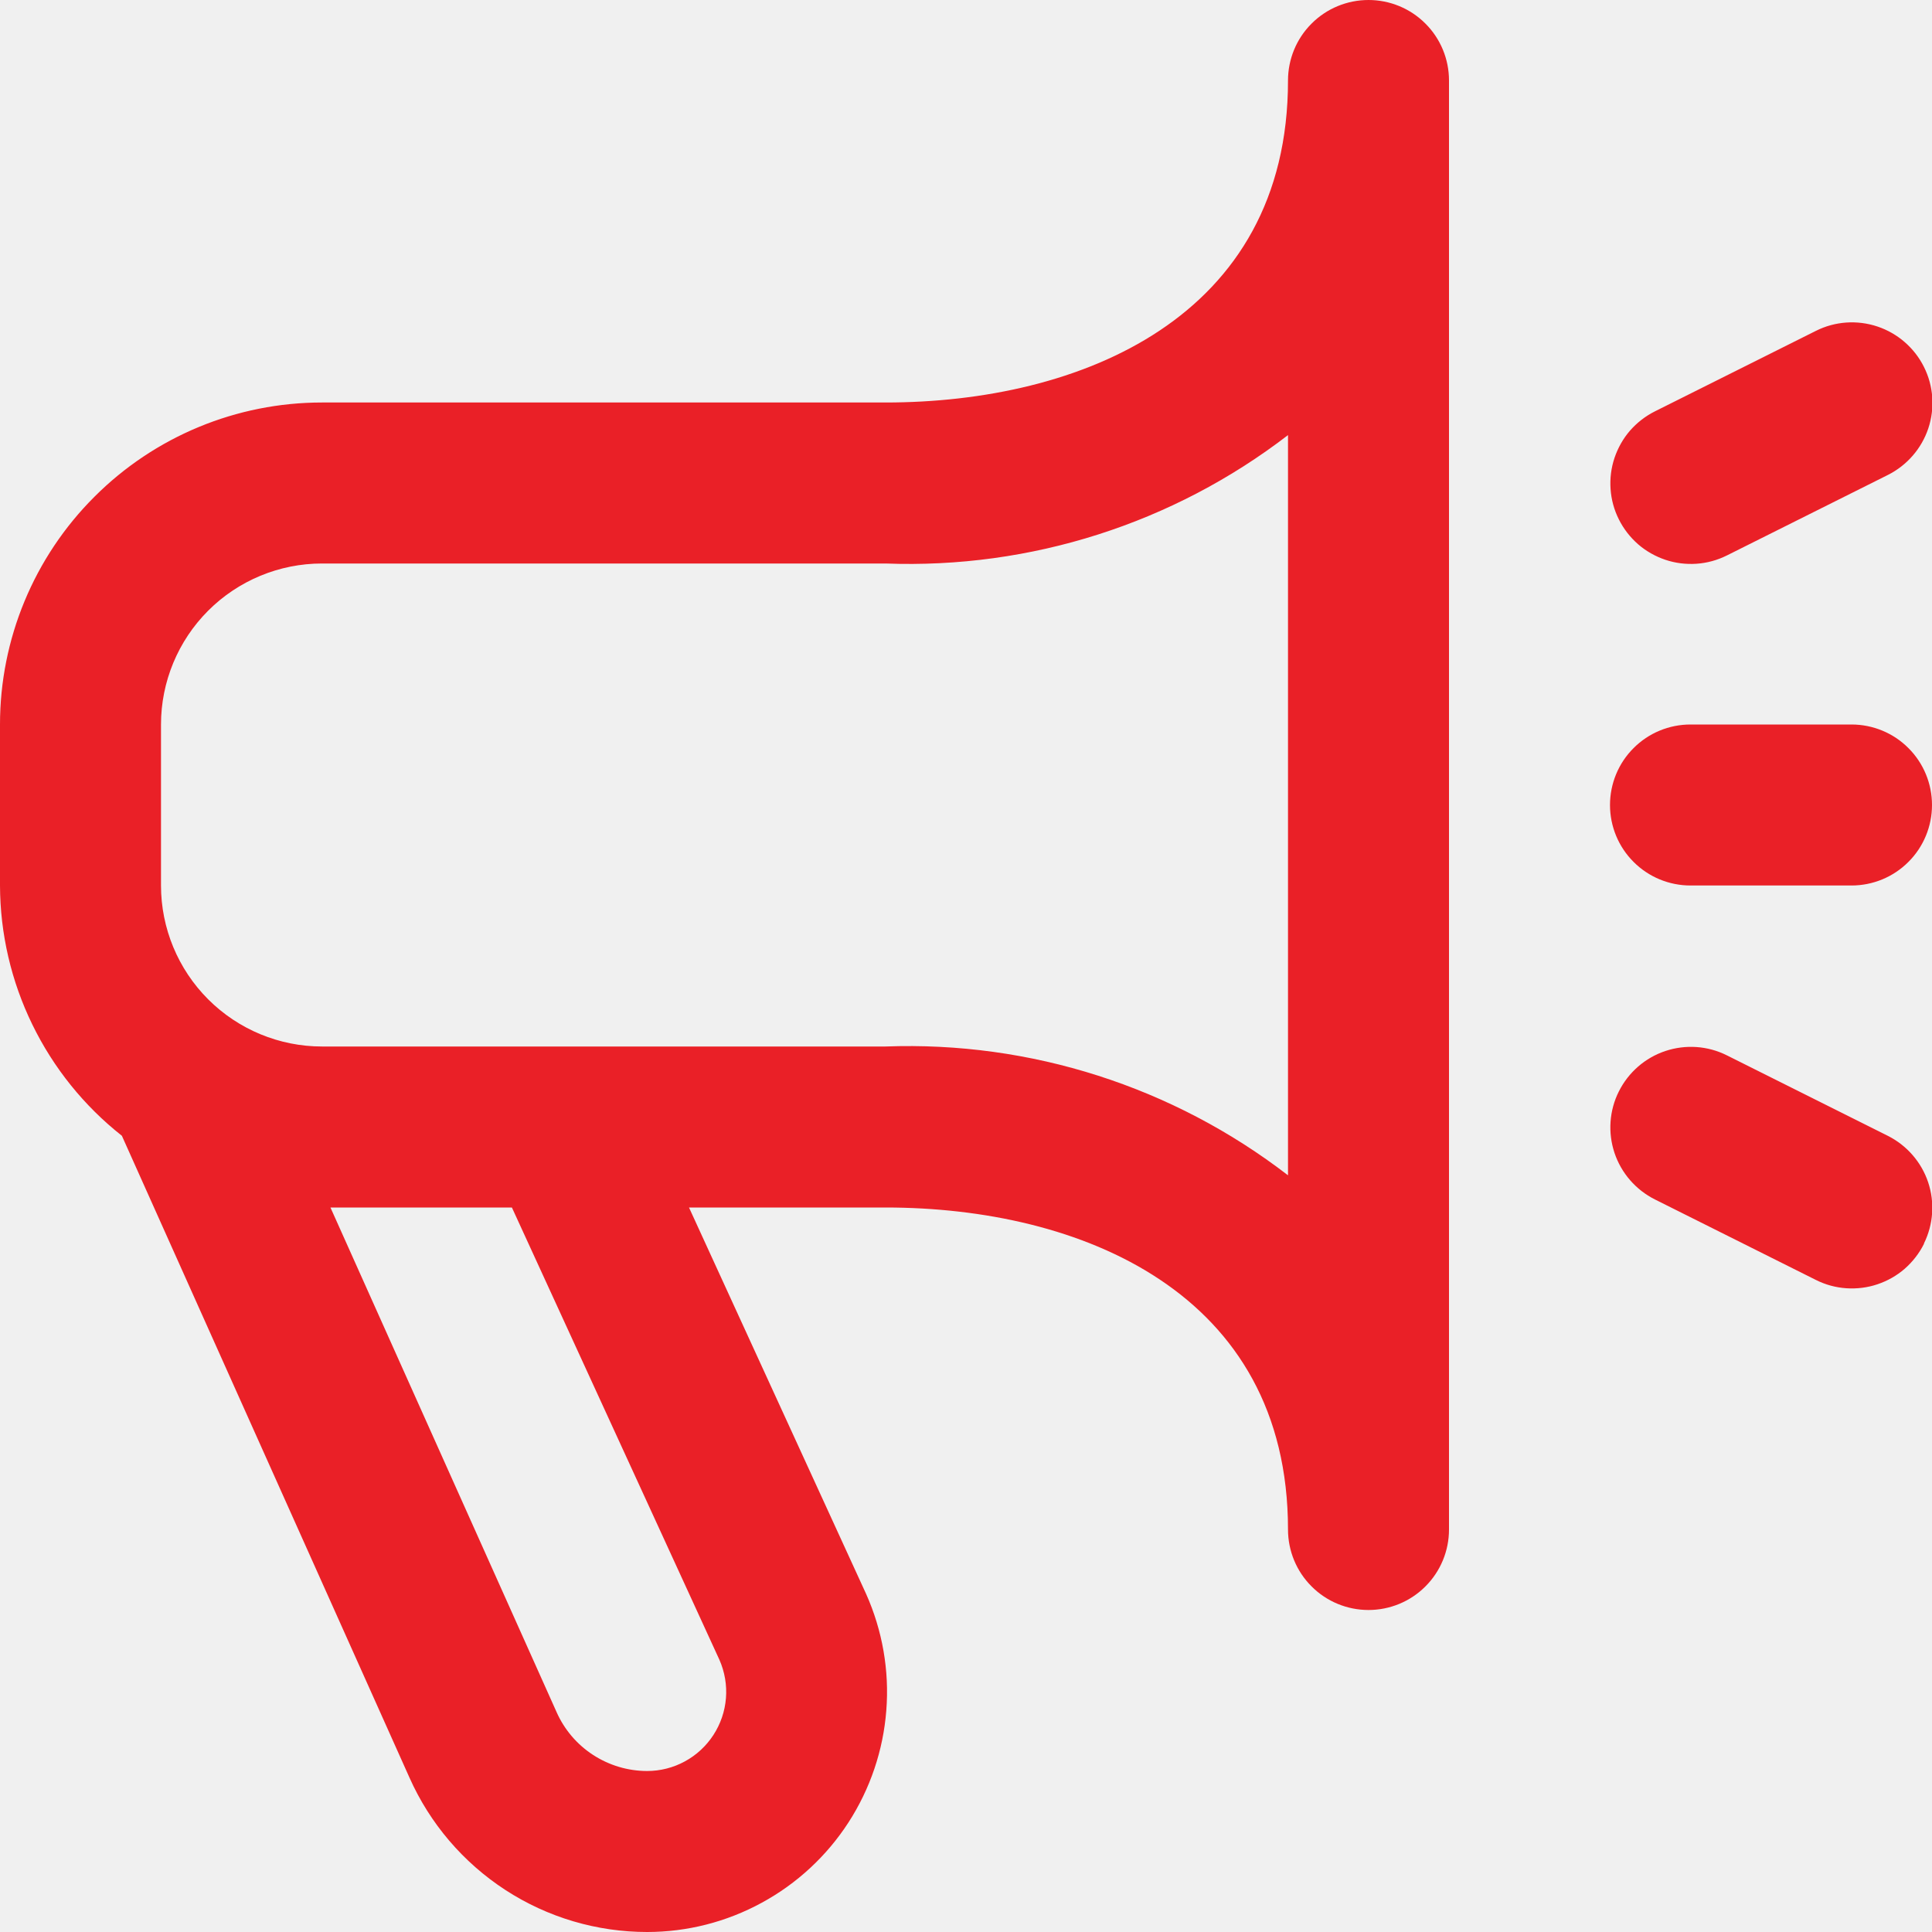
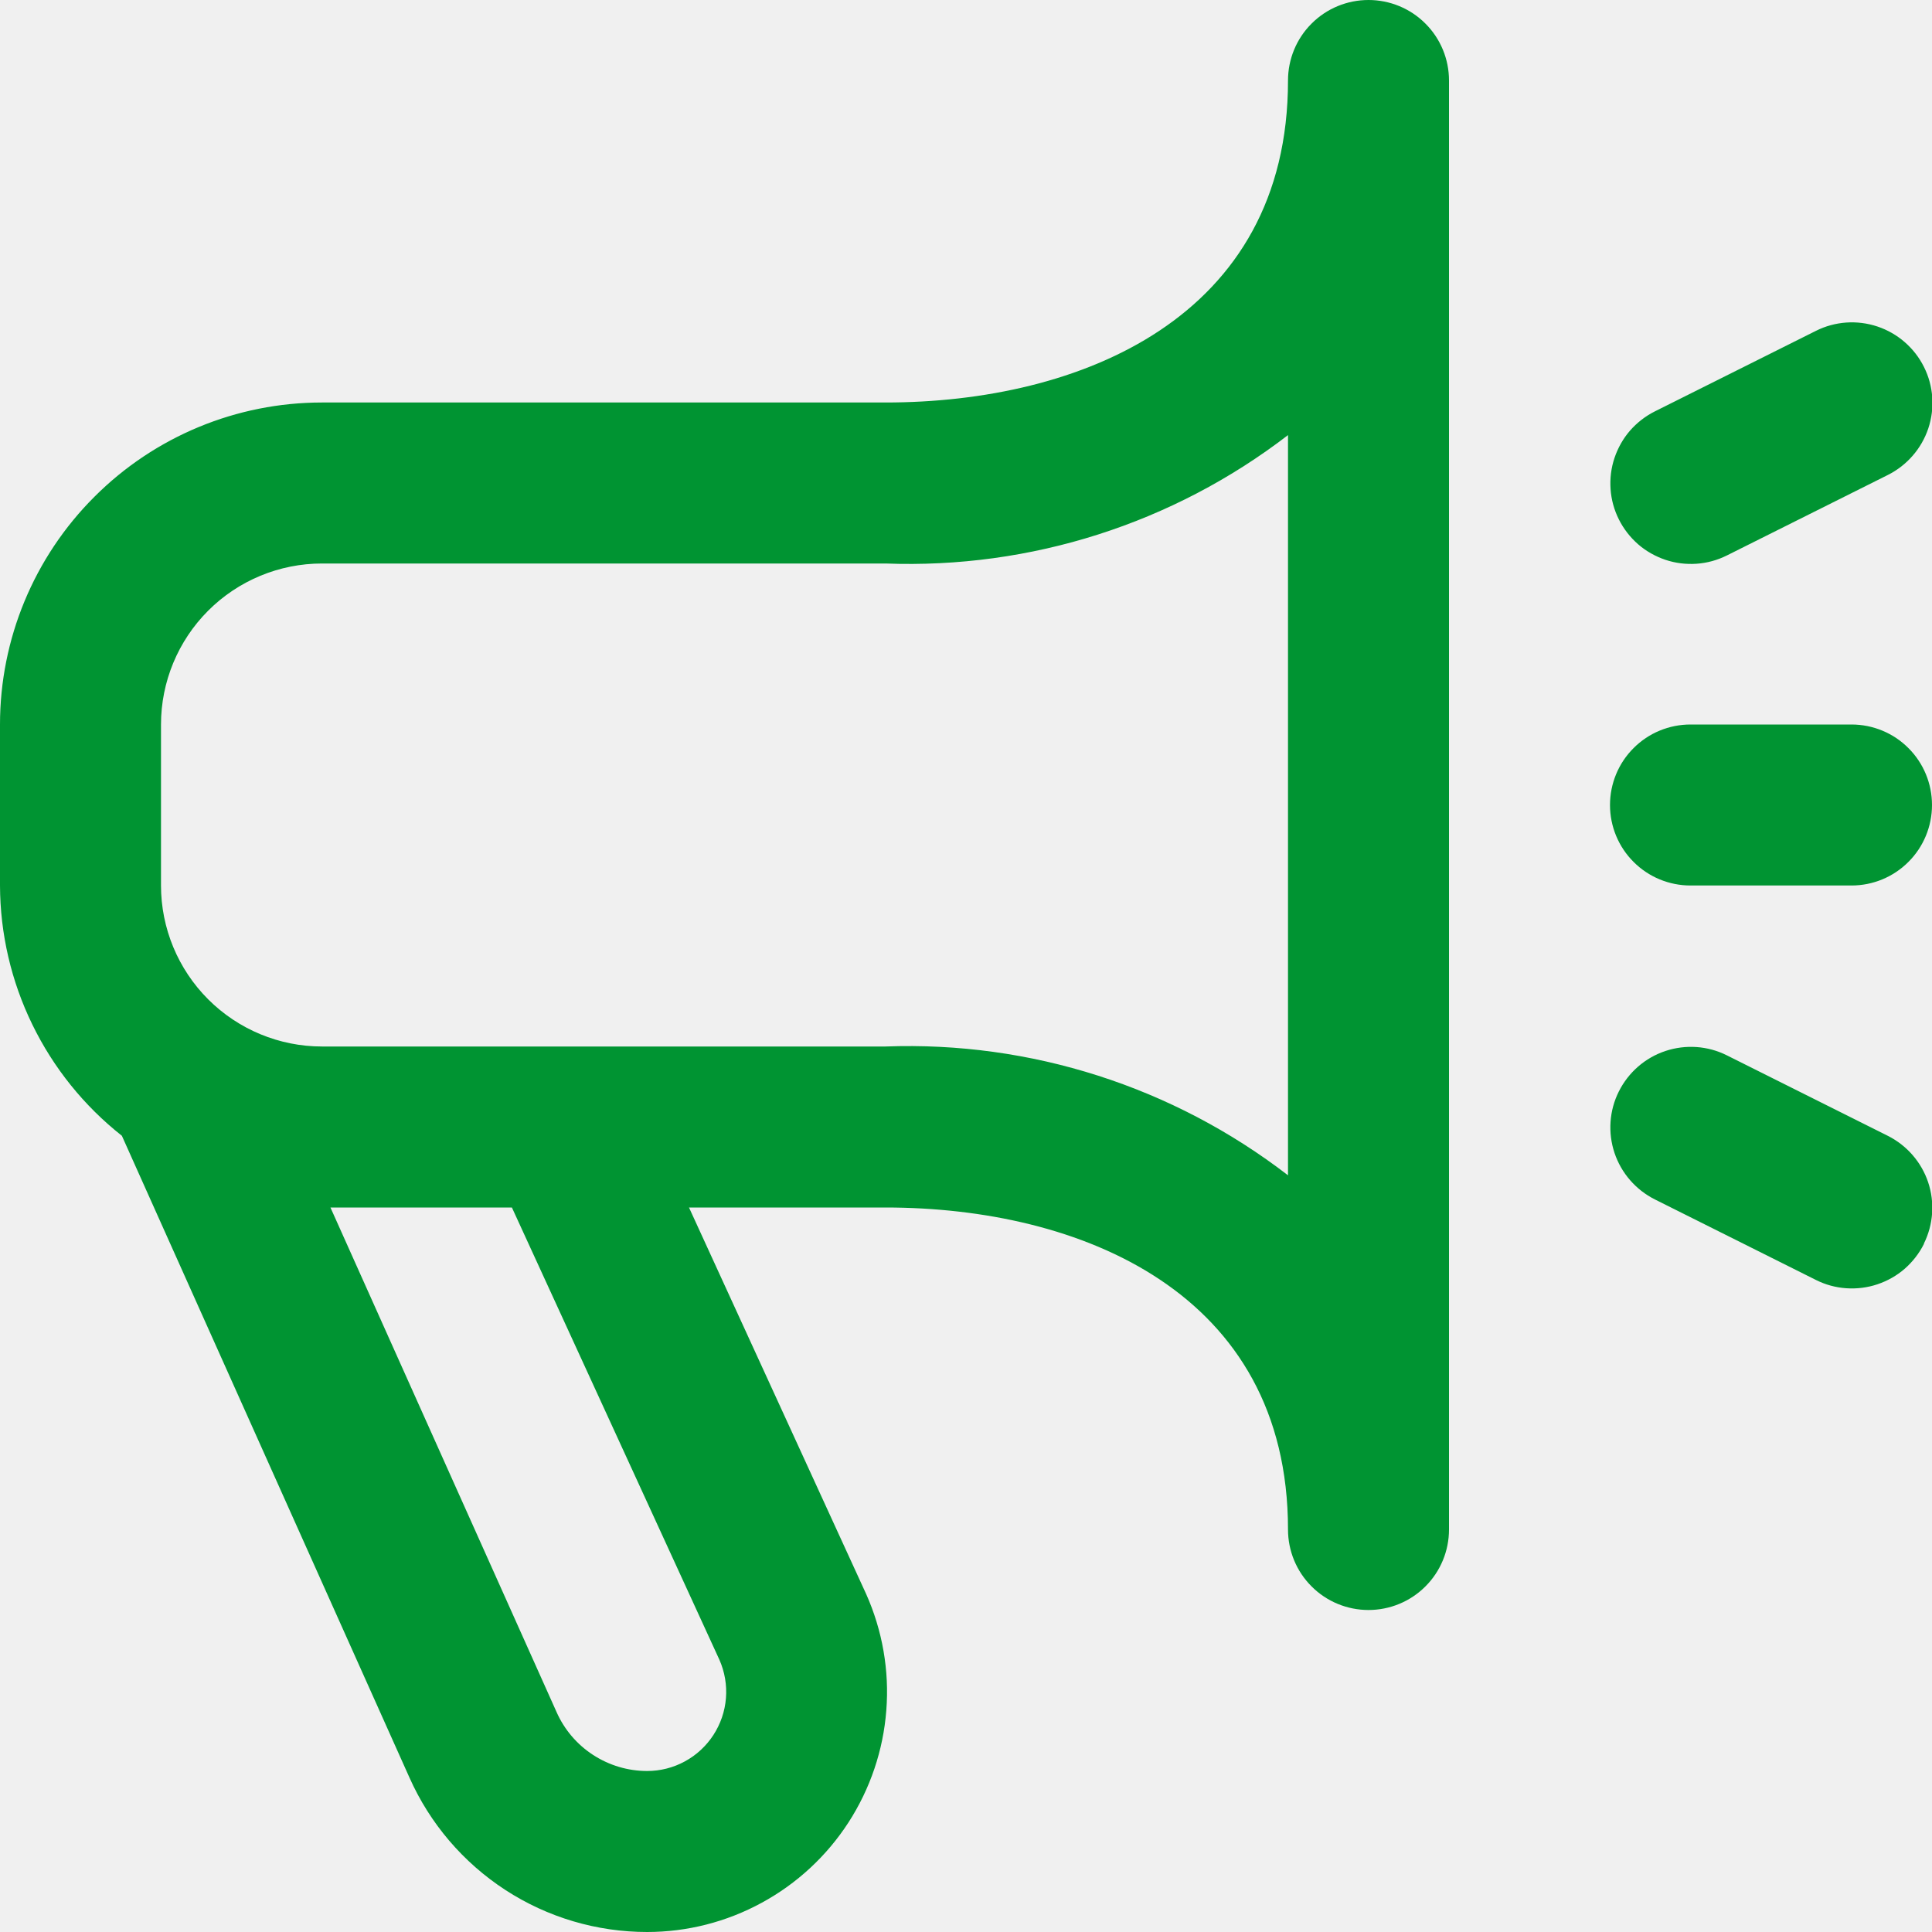
<svg xmlns="http://www.w3.org/2000/svg" width="24" height="24" viewBox="0 0 24 24" fill="none">
  <g clip-path="url(#clip0_1071_25627)">
-     <path d="M17 0C16.735 0 16.48 0.105 16.293 0.293C16.105 0.48 16 0.735 16 1C16 3.949 13.417 5 11 5H4C2.939 5 1.922 5.421 1.172 6.172C0.421 6.922 0 7.939 0 9L0 11C0.002 11.599 0.139 12.189 0.402 12.728C0.664 13.266 1.044 13.738 1.514 14.109L5.086 22.081C5.34 22.652 5.754 23.137 6.278 23.478C6.802 23.819 7.414 24 8.039 24C8.536 24 9.026 23.875 9.462 23.637C9.899 23.4 10.27 23.056 10.54 22.639C10.81 22.221 10.972 21.743 11.01 21.247C11.049 20.752 10.962 20.254 10.759 19.8L8.559 15H11C13.417 15 16 16.051 16 19C16 19.265 16.105 19.52 16.293 19.707C16.48 19.895 16.735 20 17 20C17.265 20 17.52 19.895 17.707 19.707C17.895 19.52 18 19.265 18 19V1C18 0.735 17.895 0.48 17.707 0.293C17.52 0.105 17.265 0 17 0V0ZM8.937 20.619C9.003 20.769 9.031 20.932 9.018 21.095C9.005 21.259 8.951 21.416 8.862 21.553C8.773 21.69 8.651 21.803 8.507 21.881C8.364 21.959 8.203 22 8.039 22C7.8 22 7.567 21.93 7.367 21.8C7.167 21.67 7.009 21.484 6.913 21.266L4.105 15H6.359L8.937 20.619ZM16 14.6C14.571 13.499 12.802 12.933 11 13H4C3.47 13 2.961 12.789 2.586 12.414C2.211 12.039 2 11.53 2 11V9C2 8.47 2.211 7.961 2.586 7.586C2.961 7.211 3.47 7 4 7H11C12.802 7.068 14.571 6.504 16 5.405V14.6ZM23.9 15.452C23.841 15.57 23.76 15.674 23.661 15.761C23.562 15.847 23.447 15.912 23.322 15.954C23.197 15.996 23.066 16.012 22.934 16.003C22.803 15.994 22.675 15.959 22.558 15.9L20.558 14.9C20.321 14.781 20.14 14.573 20.056 14.322C19.972 14.07 19.991 13.795 20.11 13.558C20.229 13.321 20.436 13.14 20.688 13.056C20.94 12.972 21.215 12.991 21.452 13.11L23.452 14.11C23.688 14.229 23.868 14.436 23.952 14.686C24.036 14.937 24.017 15.21 23.9 15.447V15.452ZM20.11 6.452C20.051 6.334 20.016 6.207 20.007 6.075C19.998 5.944 20.014 5.813 20.056 5.688C20.098 5.564 20.163 5.448 20.249 5.349C20.336 5.25 20.44 5.169 20.558 5.11L22.558 4.11C22.795 3.991 23.07 3.972 23.322 4.056C23.573 4.14 23.782 4.321 23.9 4.558C24.019 4.795 24.038 5.07 23.954 5.322C23.87 5.573 23.689 5.781 23.452 5.9L21.452 6.9C21.334 6.959 21.206 6.994 21.076 7.003C20.944 7.012 20.813 6.996 20.688 6.954C20.564 6.912 20.448 6.847 20.349 6.761C20.25 6.674 20.169 6.57 20.11 6.452V6.452ZM20 10C20 9.735 20.105 9.48 20.293 9.293C20.48 9.105 20.735 9 21 9H23C23.265 9 23.52 9.105 23.707 9.293C23.895 9.48 24 9.735 24 10C24 10.265 23.895 10.52 23.707 10.707C23.52 10.895 23.265 11 23 11H21C20.735 11 20.48 10.895 20.293 10.707C20.105 10.52 20 10.265 20 10Z" fill="#EA2027" />
+     <path d="M17 0C16.735 0 16.48 0.105 16.293 0.293C16.105 0.48 16 0.735 16 1C16 3.949 13.417 5 11 5H4C2.939 5 1.922 5.421 1.172 6.172C0.421 6.922 0 7.939 0 9L0 11C0.002 11.599 0.139 12.189 0.402 12.728C0.664 13.266 1.044 13.738 1.514 14.109L5.086 22.081C5.34 22.652 5.754 23.137 6.278 23.478C6.802 23.819 7.414 24 8.039 24C8.536 24 9.026 23.875 9.462 23.637C9.899 23.4 10.27 23.056 10.54 22.639C10.81 22.221 10.972 21.743 11.01 21.247C11.049 20.752 10.962 20.254 10.759 19.8L8.559 15H11C13.417 15 16 16.051 16 19C16 19.265 16.105 19.52 16.293 19.707C16.48 19.895 16.735 20 17 20C17.265 20 17.52 19.895 17.707 19.707C17.895 19.52 18 19.265 18 19V1C18 0.735 17.895 0.48 17.707 0.293C17.52 0.105 17.265 0 17 0V0ZM8.937 20.619C9.003 20.769 9.031 20.932 9.018 21.095C9.005 21.259 8.951 21.416 8.862 21.553C8.773 21.69 8.651 21.803 8.507 21.881C8.364 21.959 8.203 22 8.039 22C7.8 22 7.567 21.93 7.367 21.8C7.167 21.67 7.009 21.484 6.913 21.266L4.105 15H6.359L8.937 20.619ZM16 14.6C14.571 13.499 12.802 12.933 11 13H4C3.47 13 2.961 12.789 2.586 12.414C2.211 12.039 2 11.53 2 11V9C2 8.47 2.211 7.961 2.586 7.586C2.961 7.211 3.47 7 4 7H11C12.802 7.068 14.571 6.504 16 5.405V14.6ZM23.9 15.452C23.841 15.57 23.76 15.674 23.661 15.761C23.562 15.847 23.447 15.912 23.322 15.954C23.197 15.996 23.066 16.012 22.934 16.003C22.803 15.994 22.675 15.959 22.558 15.9L20.558 14.9C20.321 14.781 20.14 14.573 20.056 14.322C19.972 14.07 19.991 13.795 20.11 13.558C20.229 13.321 20.436 13.14 20.688 13.056C20.94 12.972 21.215 12.991 21.452 13.11L23.452 14.11C23.688 14.229 23.868 14.436 23.952 14.686C24.036 14.937 24.017 15.21 23.9 15.447V15.452ZM20.11 6.452C20.051 6.334 20.016 6.207 20.007 6.075C19.998 5.944 20.014 5.813 20.056 5.688C20.098 5.564 20.163 5.448 20.249 5.349C20.336 5.25 20.44 5.169 20.558 5.11L22.558 4.11C22.795 3.991 23.07 3.972 23.322 4.056C23.573 4.14 23.782 4.321 23.9 4.558C24.019 4.795 24.038 5.07 23.954 5.322C23.87 5.573 23.689 5.781 23.452 5.9L21.452 6.9C21.334 6.959 21.206 6.994 21.076 7.003C20.944 7.012 20.813 6.996 20.688 6.954C20.564 6.912 20.448 6.847 20.349 6.761C20.25 6.674 20.169 6.57 20.11 6.452V6.452ZM20 10C20 9.735 20.105 9.48 20.293 9.293C20.48 9.105 20.735 9 21 9H23C23.265 9 23.52 9.105 23.707 9.293C23.895 9.48 24 9.735 24 10C24 10.265 23.895 10.52 23.707 10.707C23.52 10.895 23.265 11 23 11H21C20.735 11 20.48 10.895 20.293 10.707C20.105 10.52 20 10.265 20 10Z" fill="#009432" />
  </g>
  <defs>
    <clipPath id="clip0_1071_25627">
      <rect width="24" height="24" fill="white" />
    </clipPath>
  </defs>
</svg>
